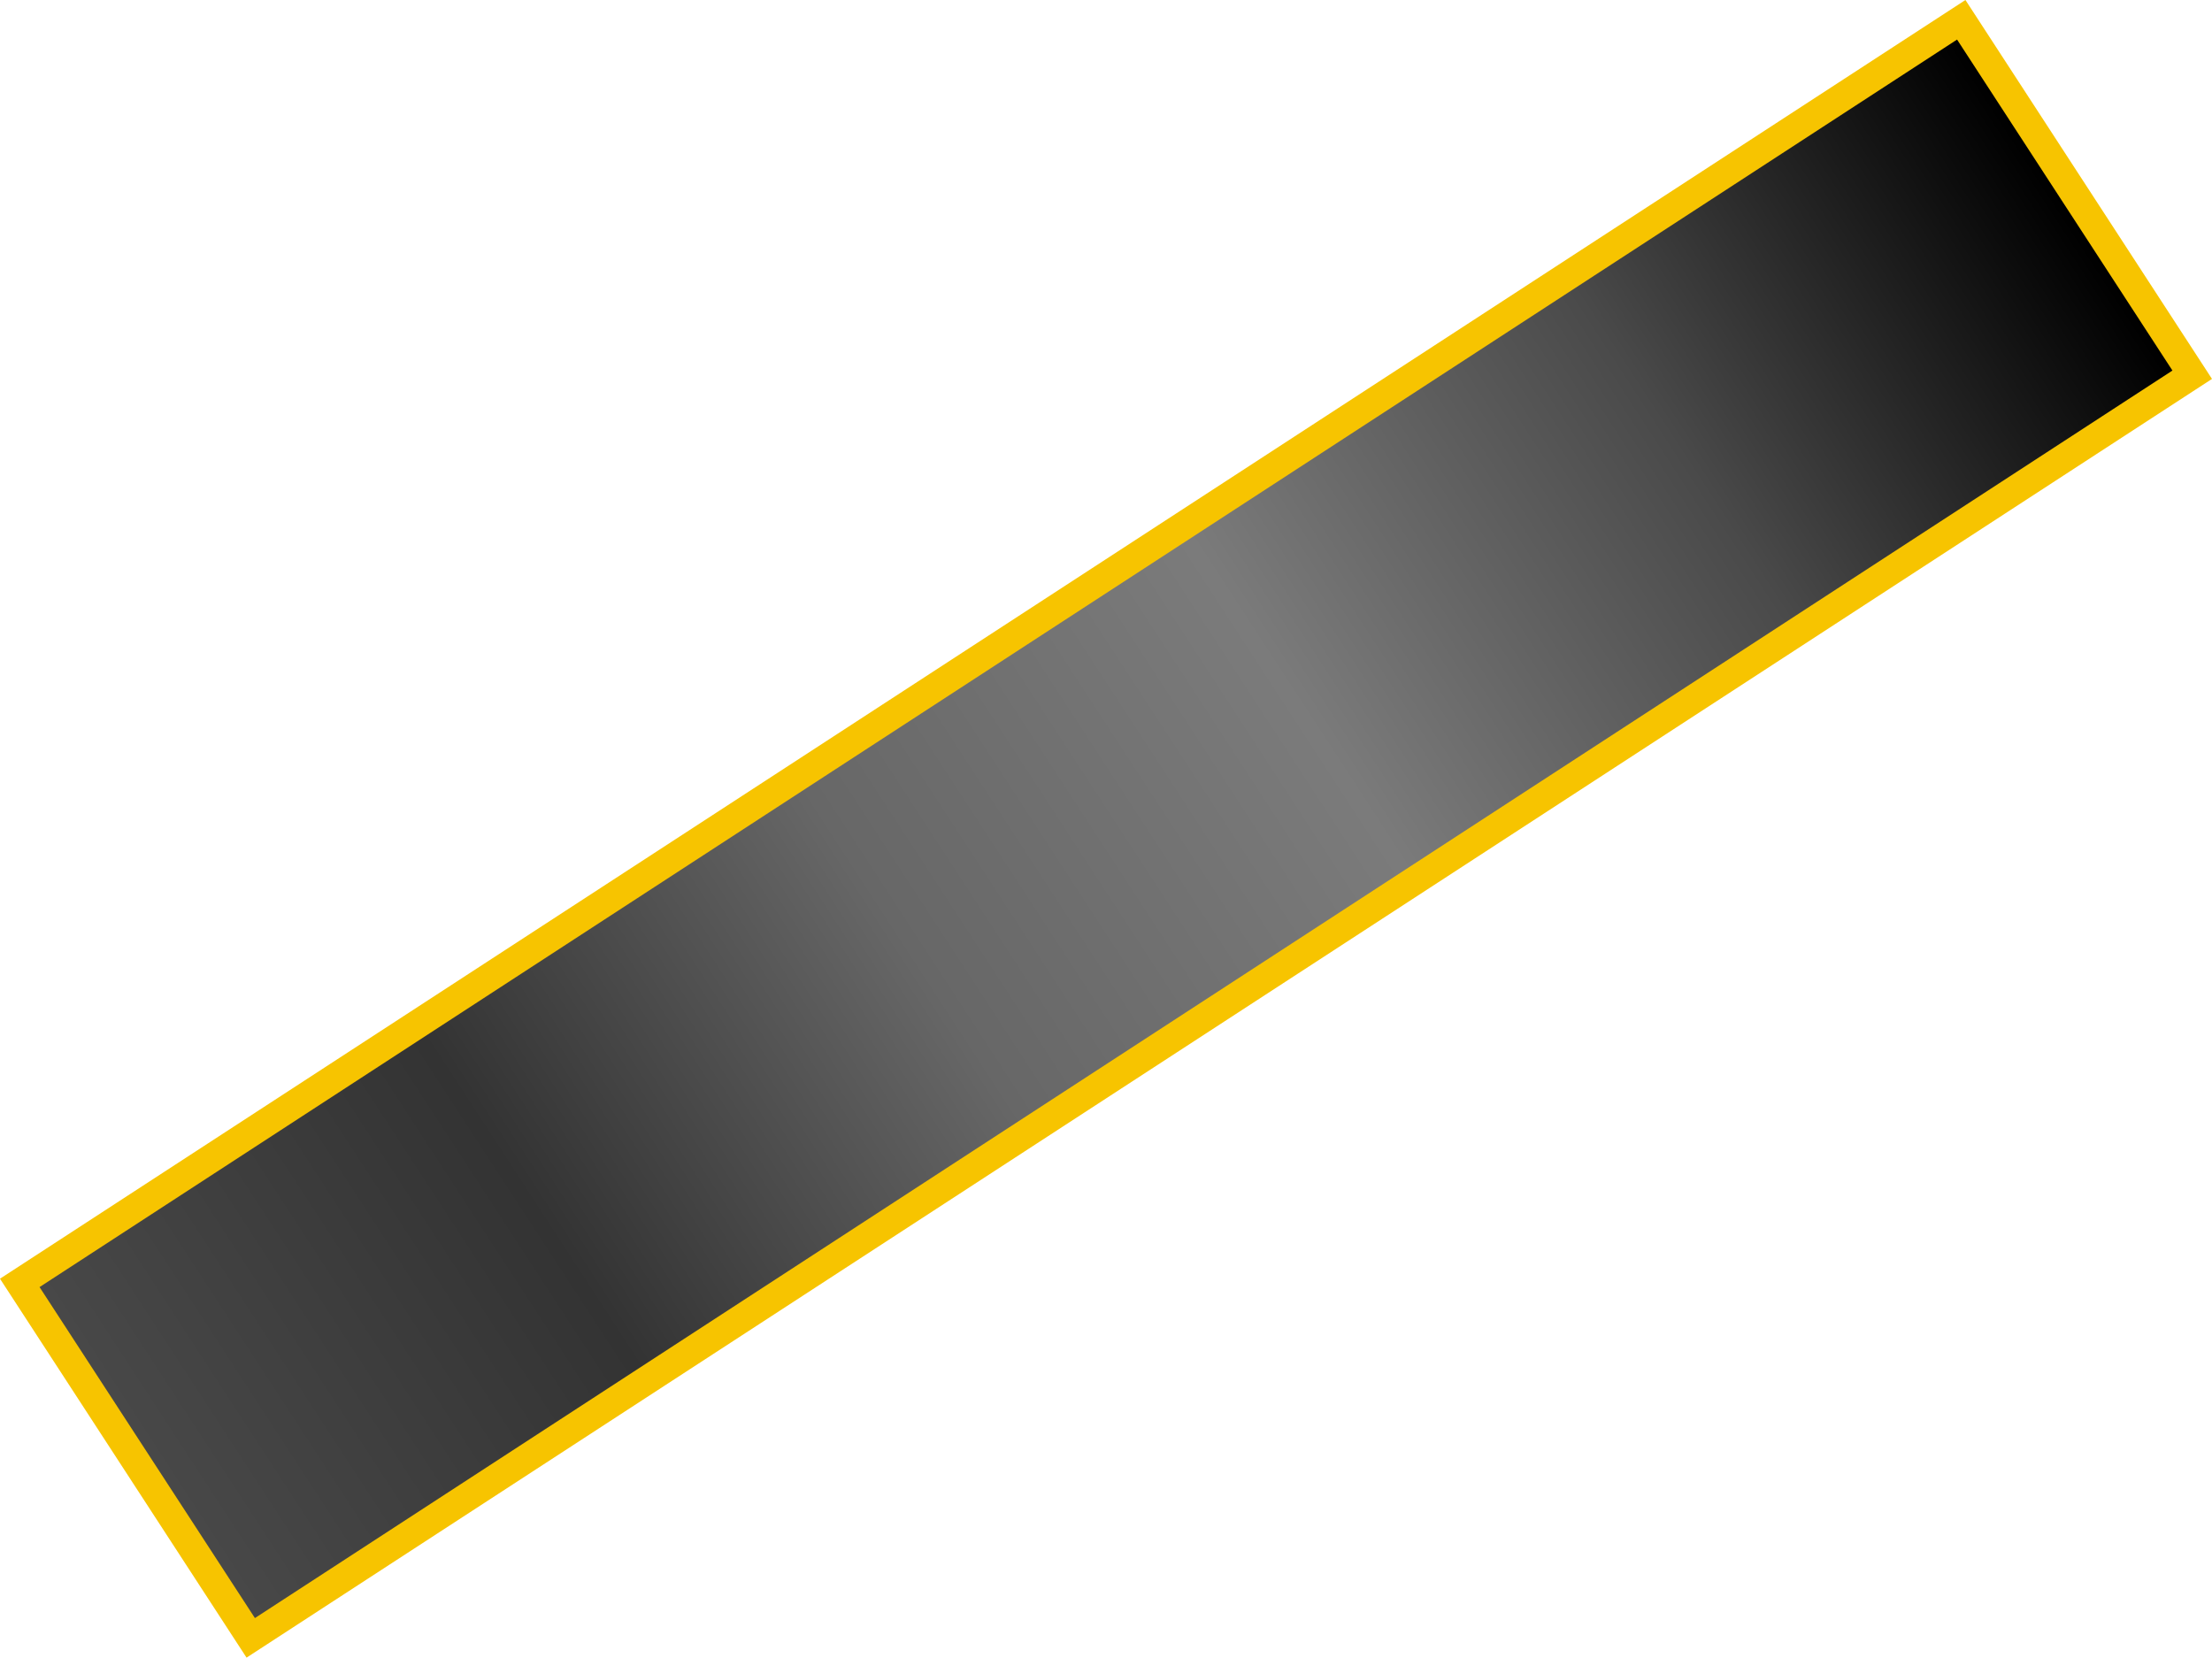
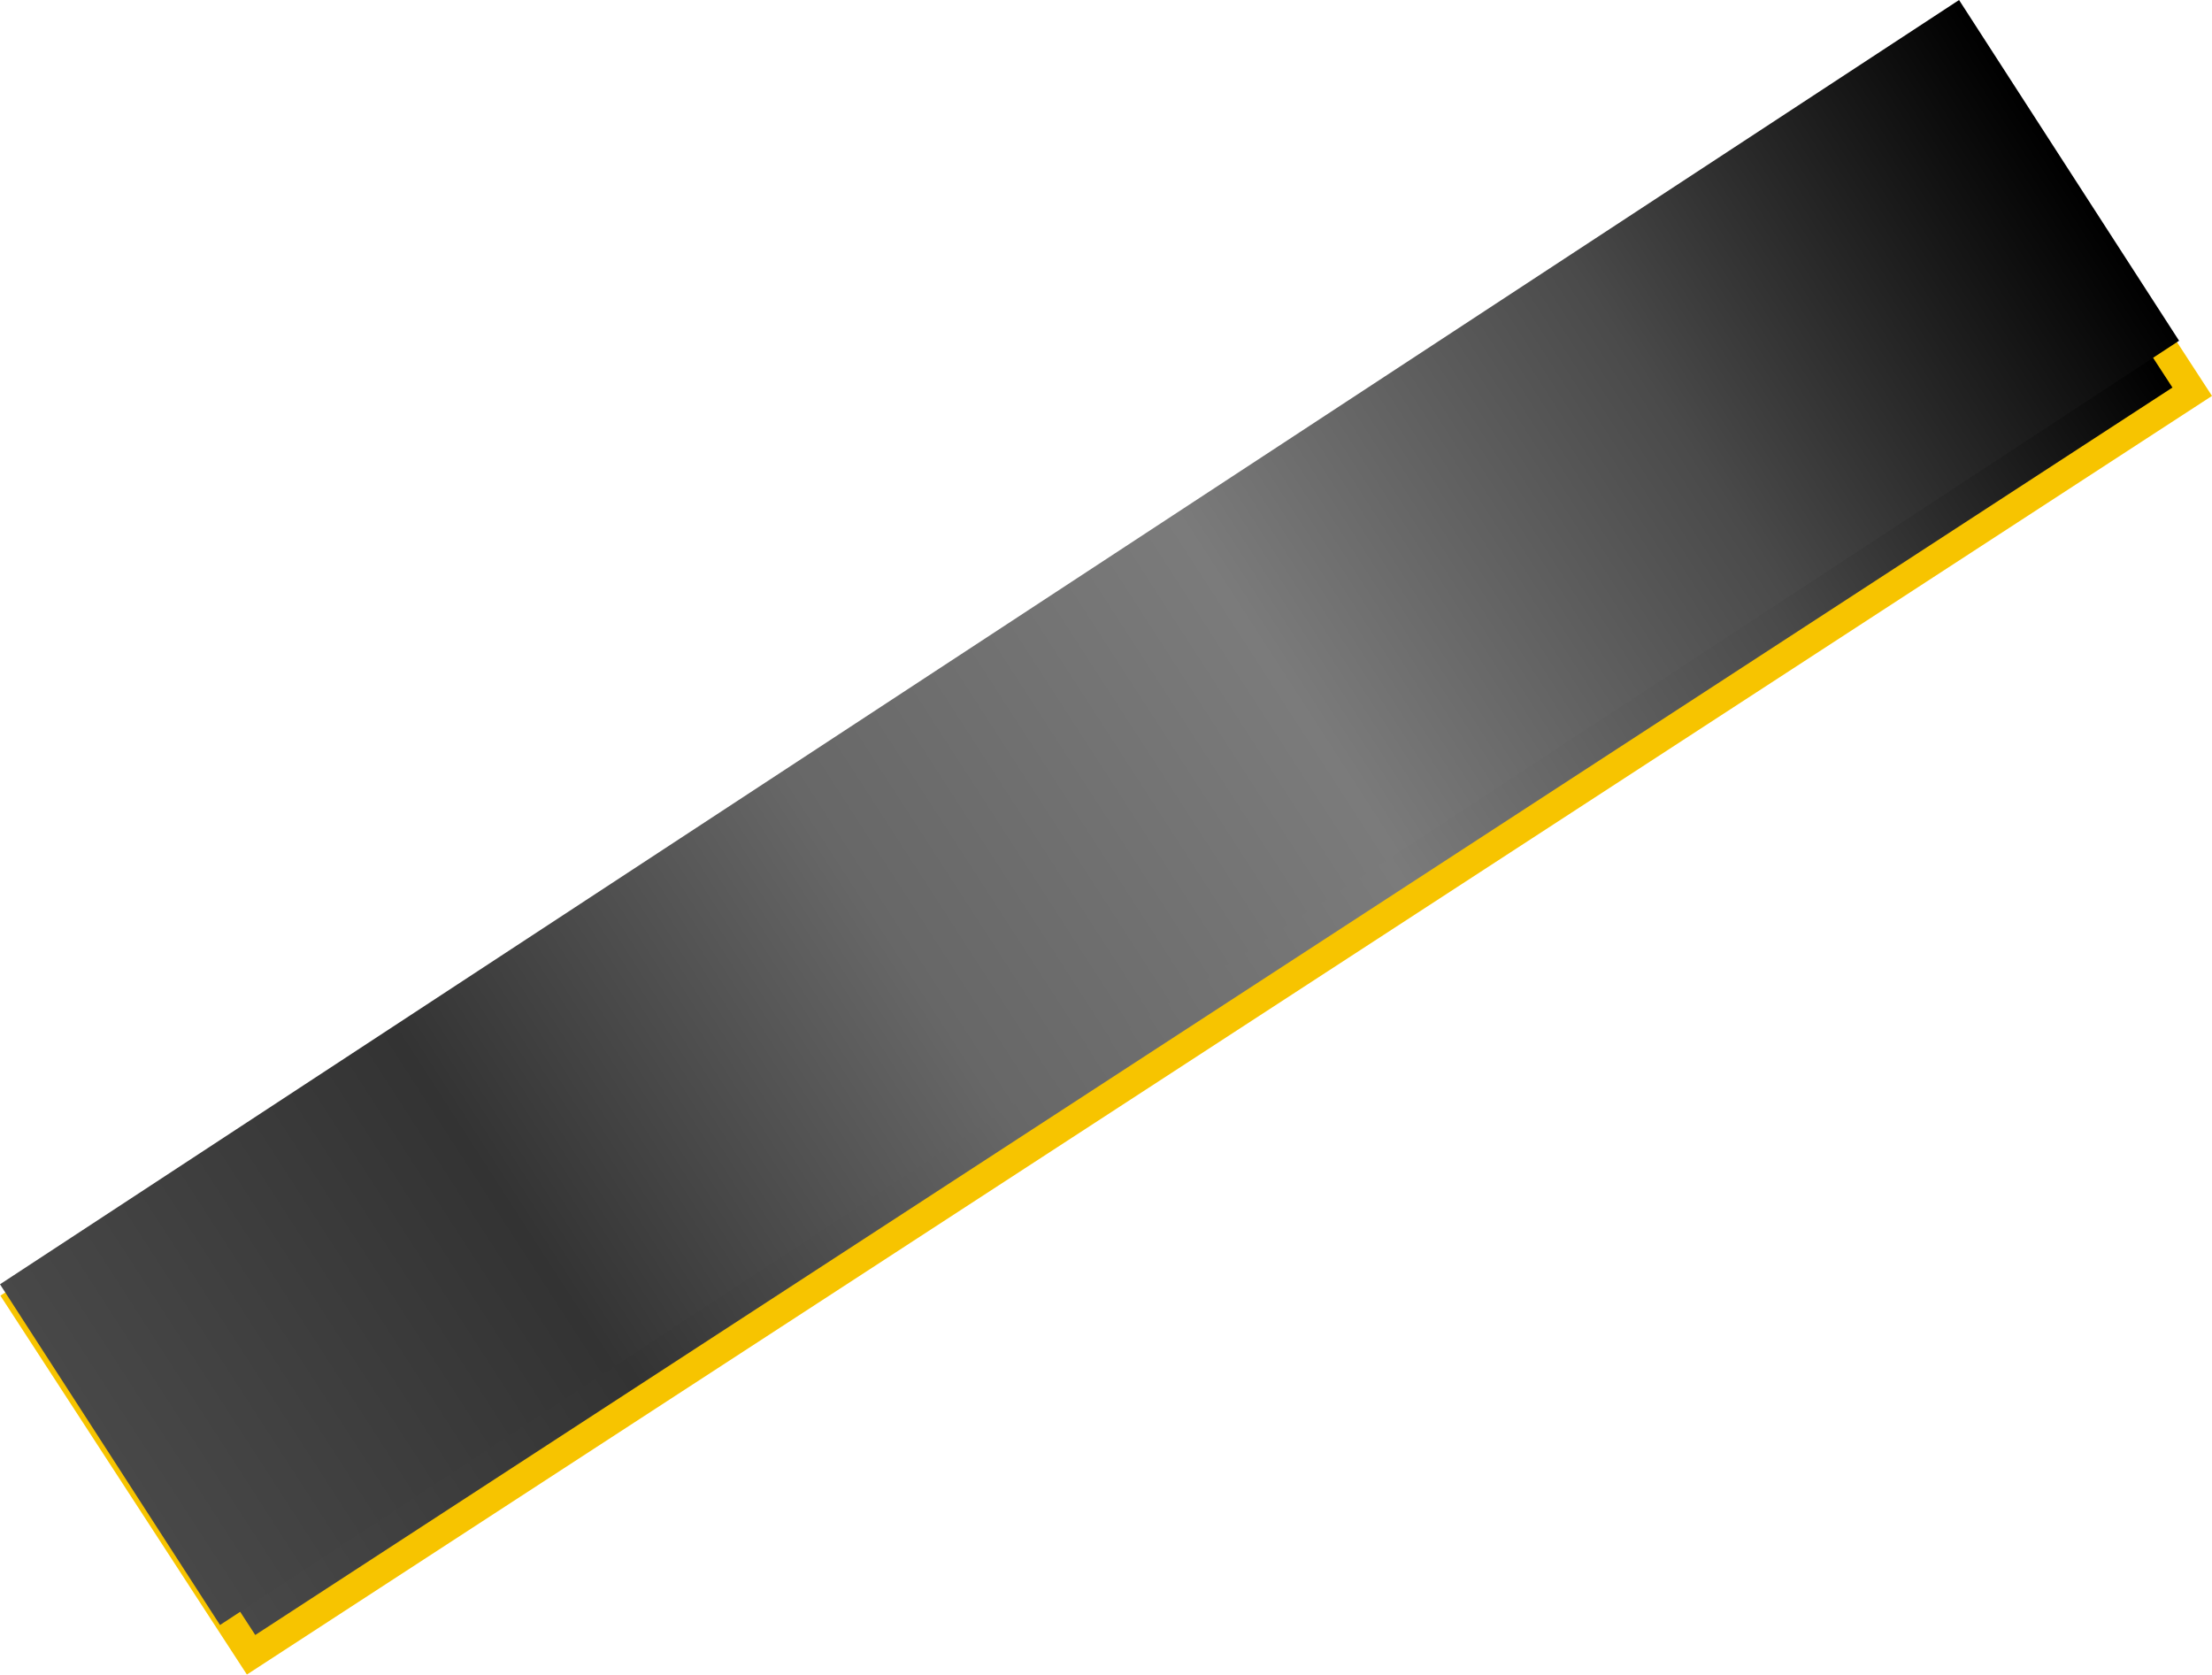
- <svg xmlns="http://www.w3.org/2000/svg" xmlns:xlink="http://www.w3.org/1999/xlink" width="307.97" height="230.802" viewBox="0 0 81.484 61.066" version="1.1" id="svg6714">
+ <svg xmlns="http://www.w3.org/2000/svg" xmlns:xlink="http://www.w3.org/1999/xlink" width="300" height="227.098" viewBox="0 0 300 227.098" version="1.1" id="svg6714">
  <defs id="defs6711">
+     <linearGradient xlink:href="#linearGradient10026" id="linearGradient10028" x1="145.969" y1="63.454" x2="230.239" y2="63.454" gradientUnits="userSpaceOnUse" gradientTransform="translate(-172.8634,17.97591)" />
    <linearGradient id="linearGradient10026">
      <stop style="stop-color:#484848;stop-opacity:1;" offset="0" id="stop10022" />
      <stop style="stop-color:#333333;stop-opacity:1;" offset="0.2" id="stop10030" />
      <stop style="stop-color:#676767;stop-opacity:1;" offset="0.4" id="stop10032" />
      <stop style="stop-color:#7b7b7b;stop-opacity:1;" offset="0.6" id="stop10034" />
      <stop style="stop-color:#4a4a4a;stop-opacity:1;" offset="0.8" id="stop10036" />
      <stop style="stop-color:#000000;stop-opacity:1;" offset="1" id="stop10024" />
    </linearGradient>
-     <linearGradient xlink:href="#linearGradient10026" id="linearGradient10028" x1="145.969" y1="63.454" x2="230.239" y2="63.454" gradientUnits="userSpaceOnUse" gradientTransform="translate(-172.8634,17.97591)" />
+     <linearGradient xlink:href="#linearGradient10026" id="linearGradient5338" gradientUnits="userSpaceOnUse" gradientTransform="matrix(1.024144,0,0,1.027252,-176.9765,14.93856)" x1="145.969" y1="63.454" x2="230.239" y2="63.454" />
  </defs>
-   <g id="layer1" style="display:inline" transform="translate(-16.44175,-29.40935)">
-     <g id="flat-rotatable-mirror-1">
-       <rect style="fill:url(#linearGradient10028);fill-opacity:1;stroke:#f7c400;stroke-width:2.107;stroke-linecap:square;stroke-opacity:1;paint-order:markers stroke fill" id="rect9968" width="84.271" height="14.547" x="-26.895" y="74.156" transform="rotate(-33.04961)" />
-     </g>
+   <g id="flat-rotatable-mirror-1" transform="matrix(3.681066,0,0,3.681066,-60.47041,-105.9489)">
+     <rect style="fill:url(#linearGradient10028);fill-opacity:1;stroke:#f7c400;stroke-width:2.107;stroke-linecap:square;stroke-opacity:1;paint-order:markers stroke fill" id="rect9968" width="84.271" height="14.547" x="-26.895" y="74.156" transform="rotate(-33.04961)" />
+     <rect style="fill:url(#linearGradient5338);fill-opacity:1;stroke:none;stroke-width:2.161;stroke-linecap:square;stroke-opacity:1;paint-order:markers stroke fill" id="rect5336" width="86.305" height="14.943" x="-27.484" y="72.65" transform="matrix(0.8363259,-0.5482327,0.5424996,0.8400561,0,0)" />
  </g>
</svg>
